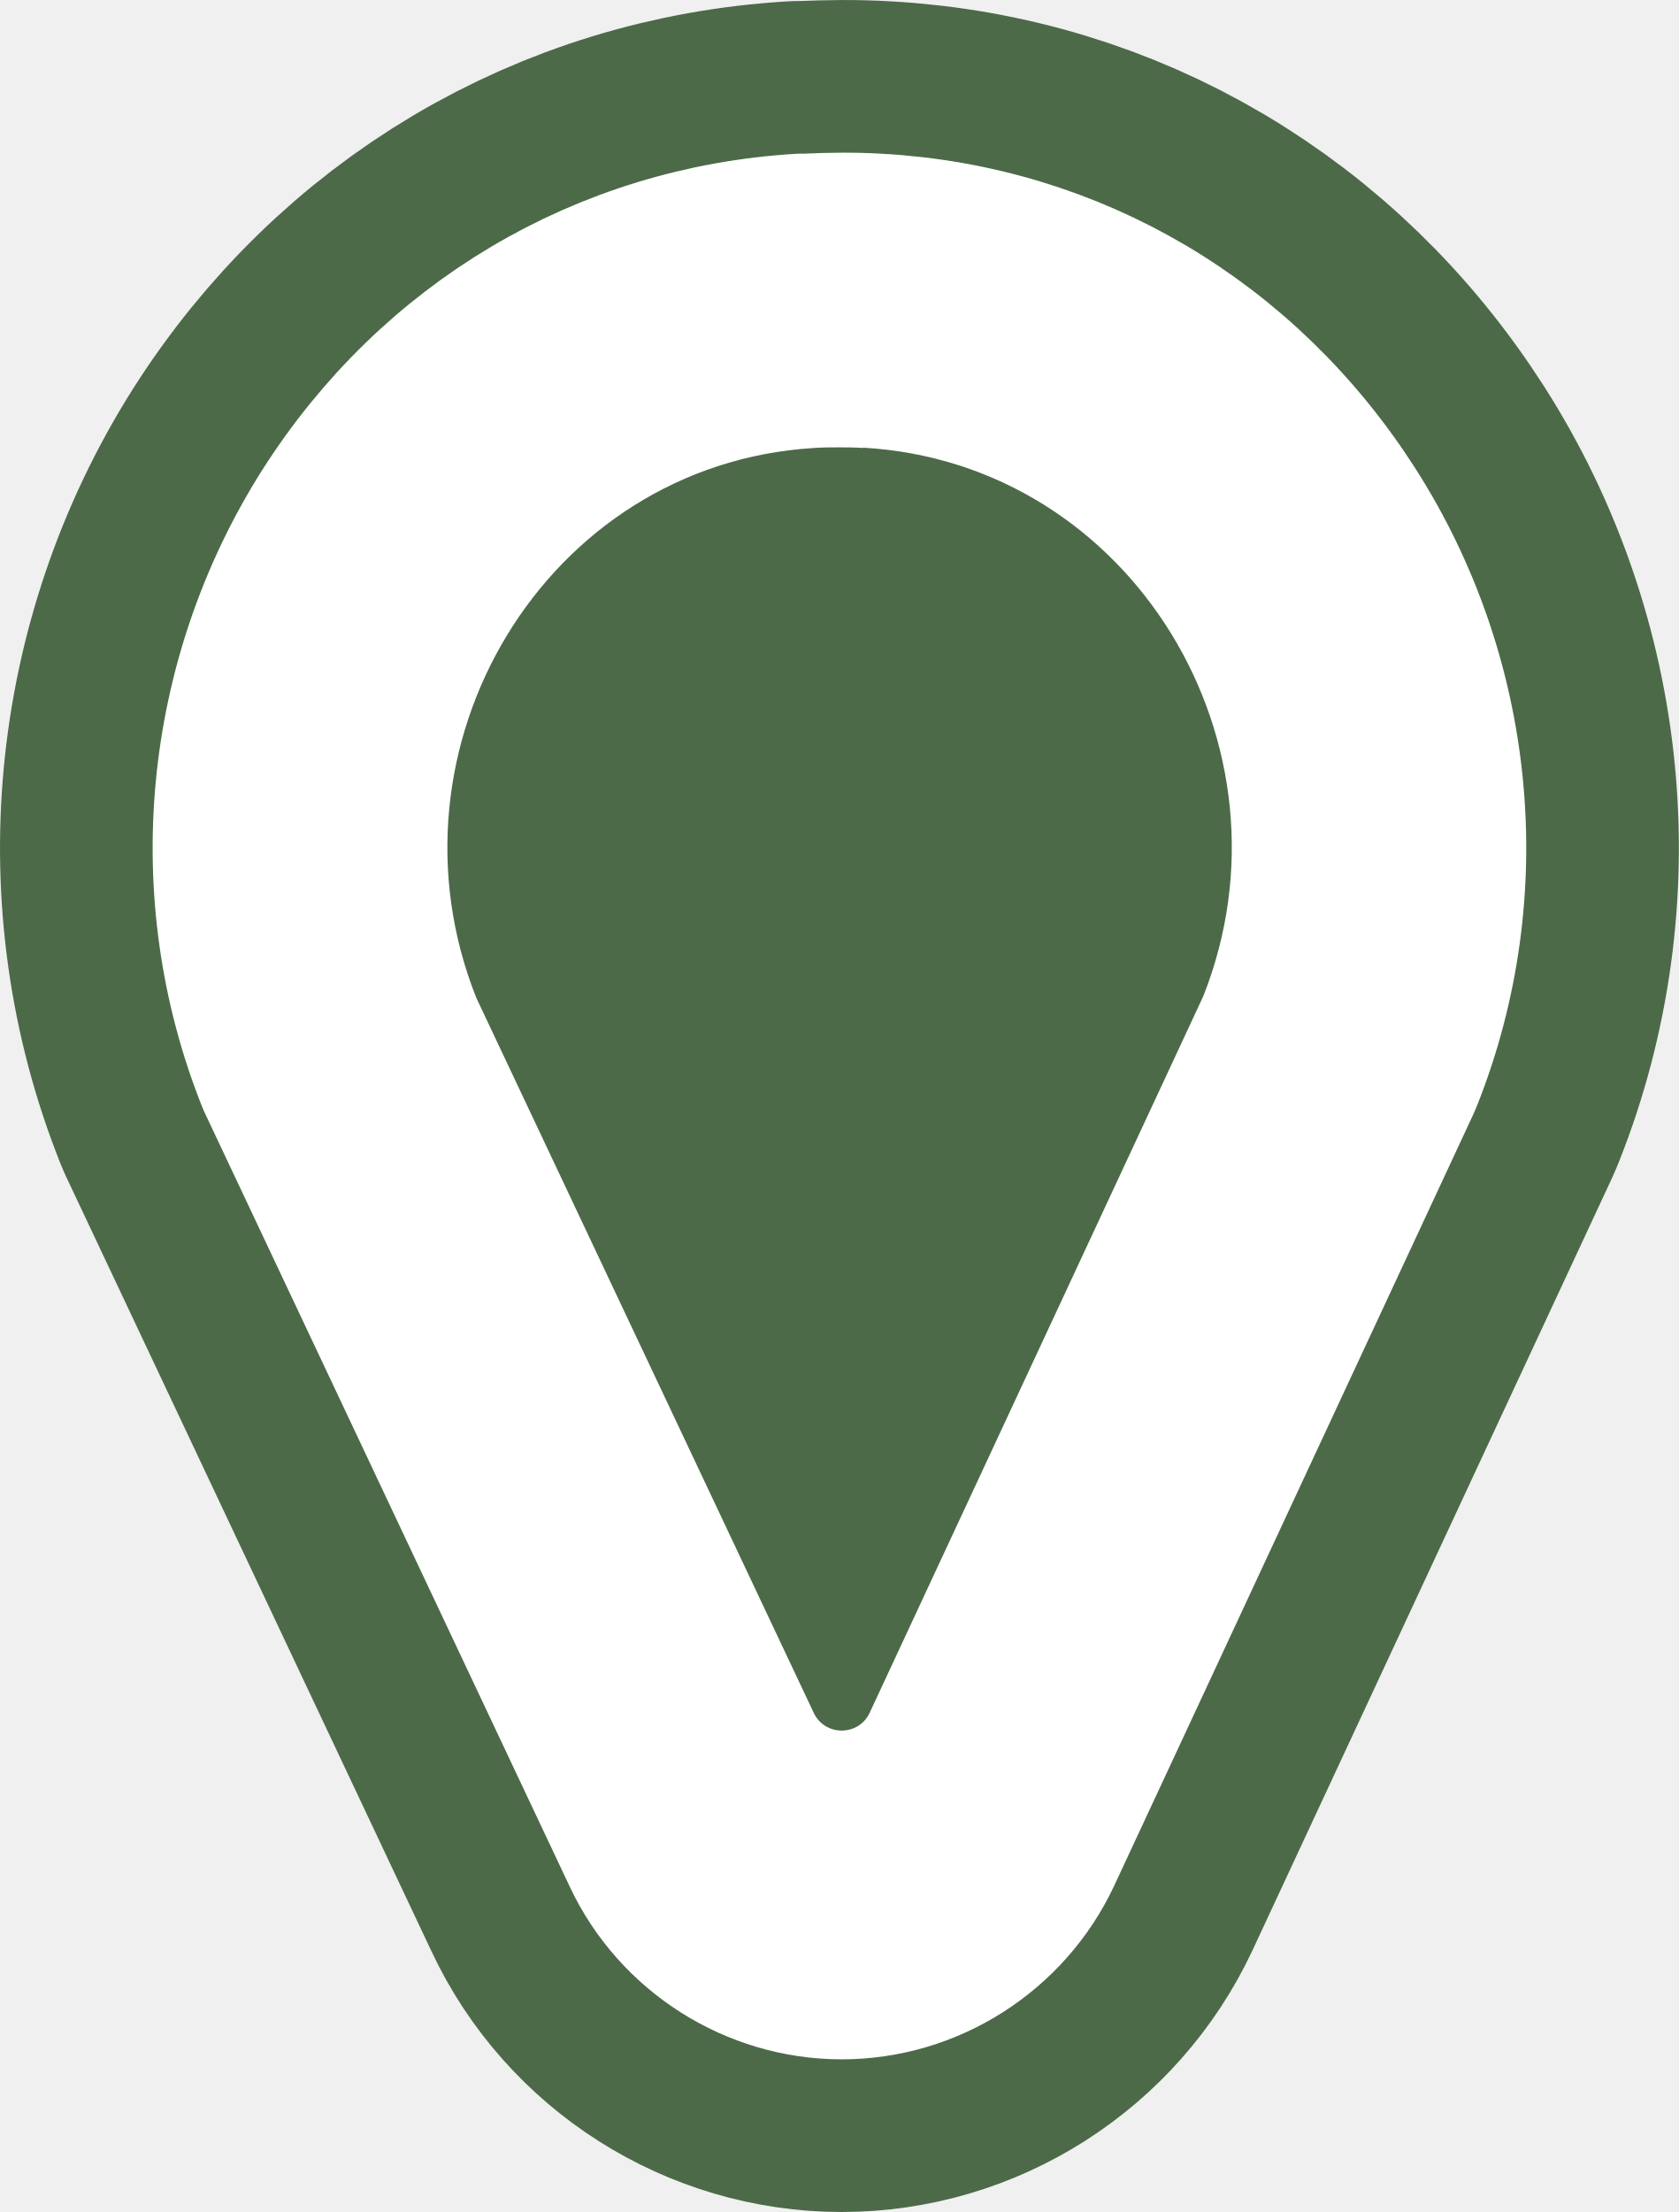
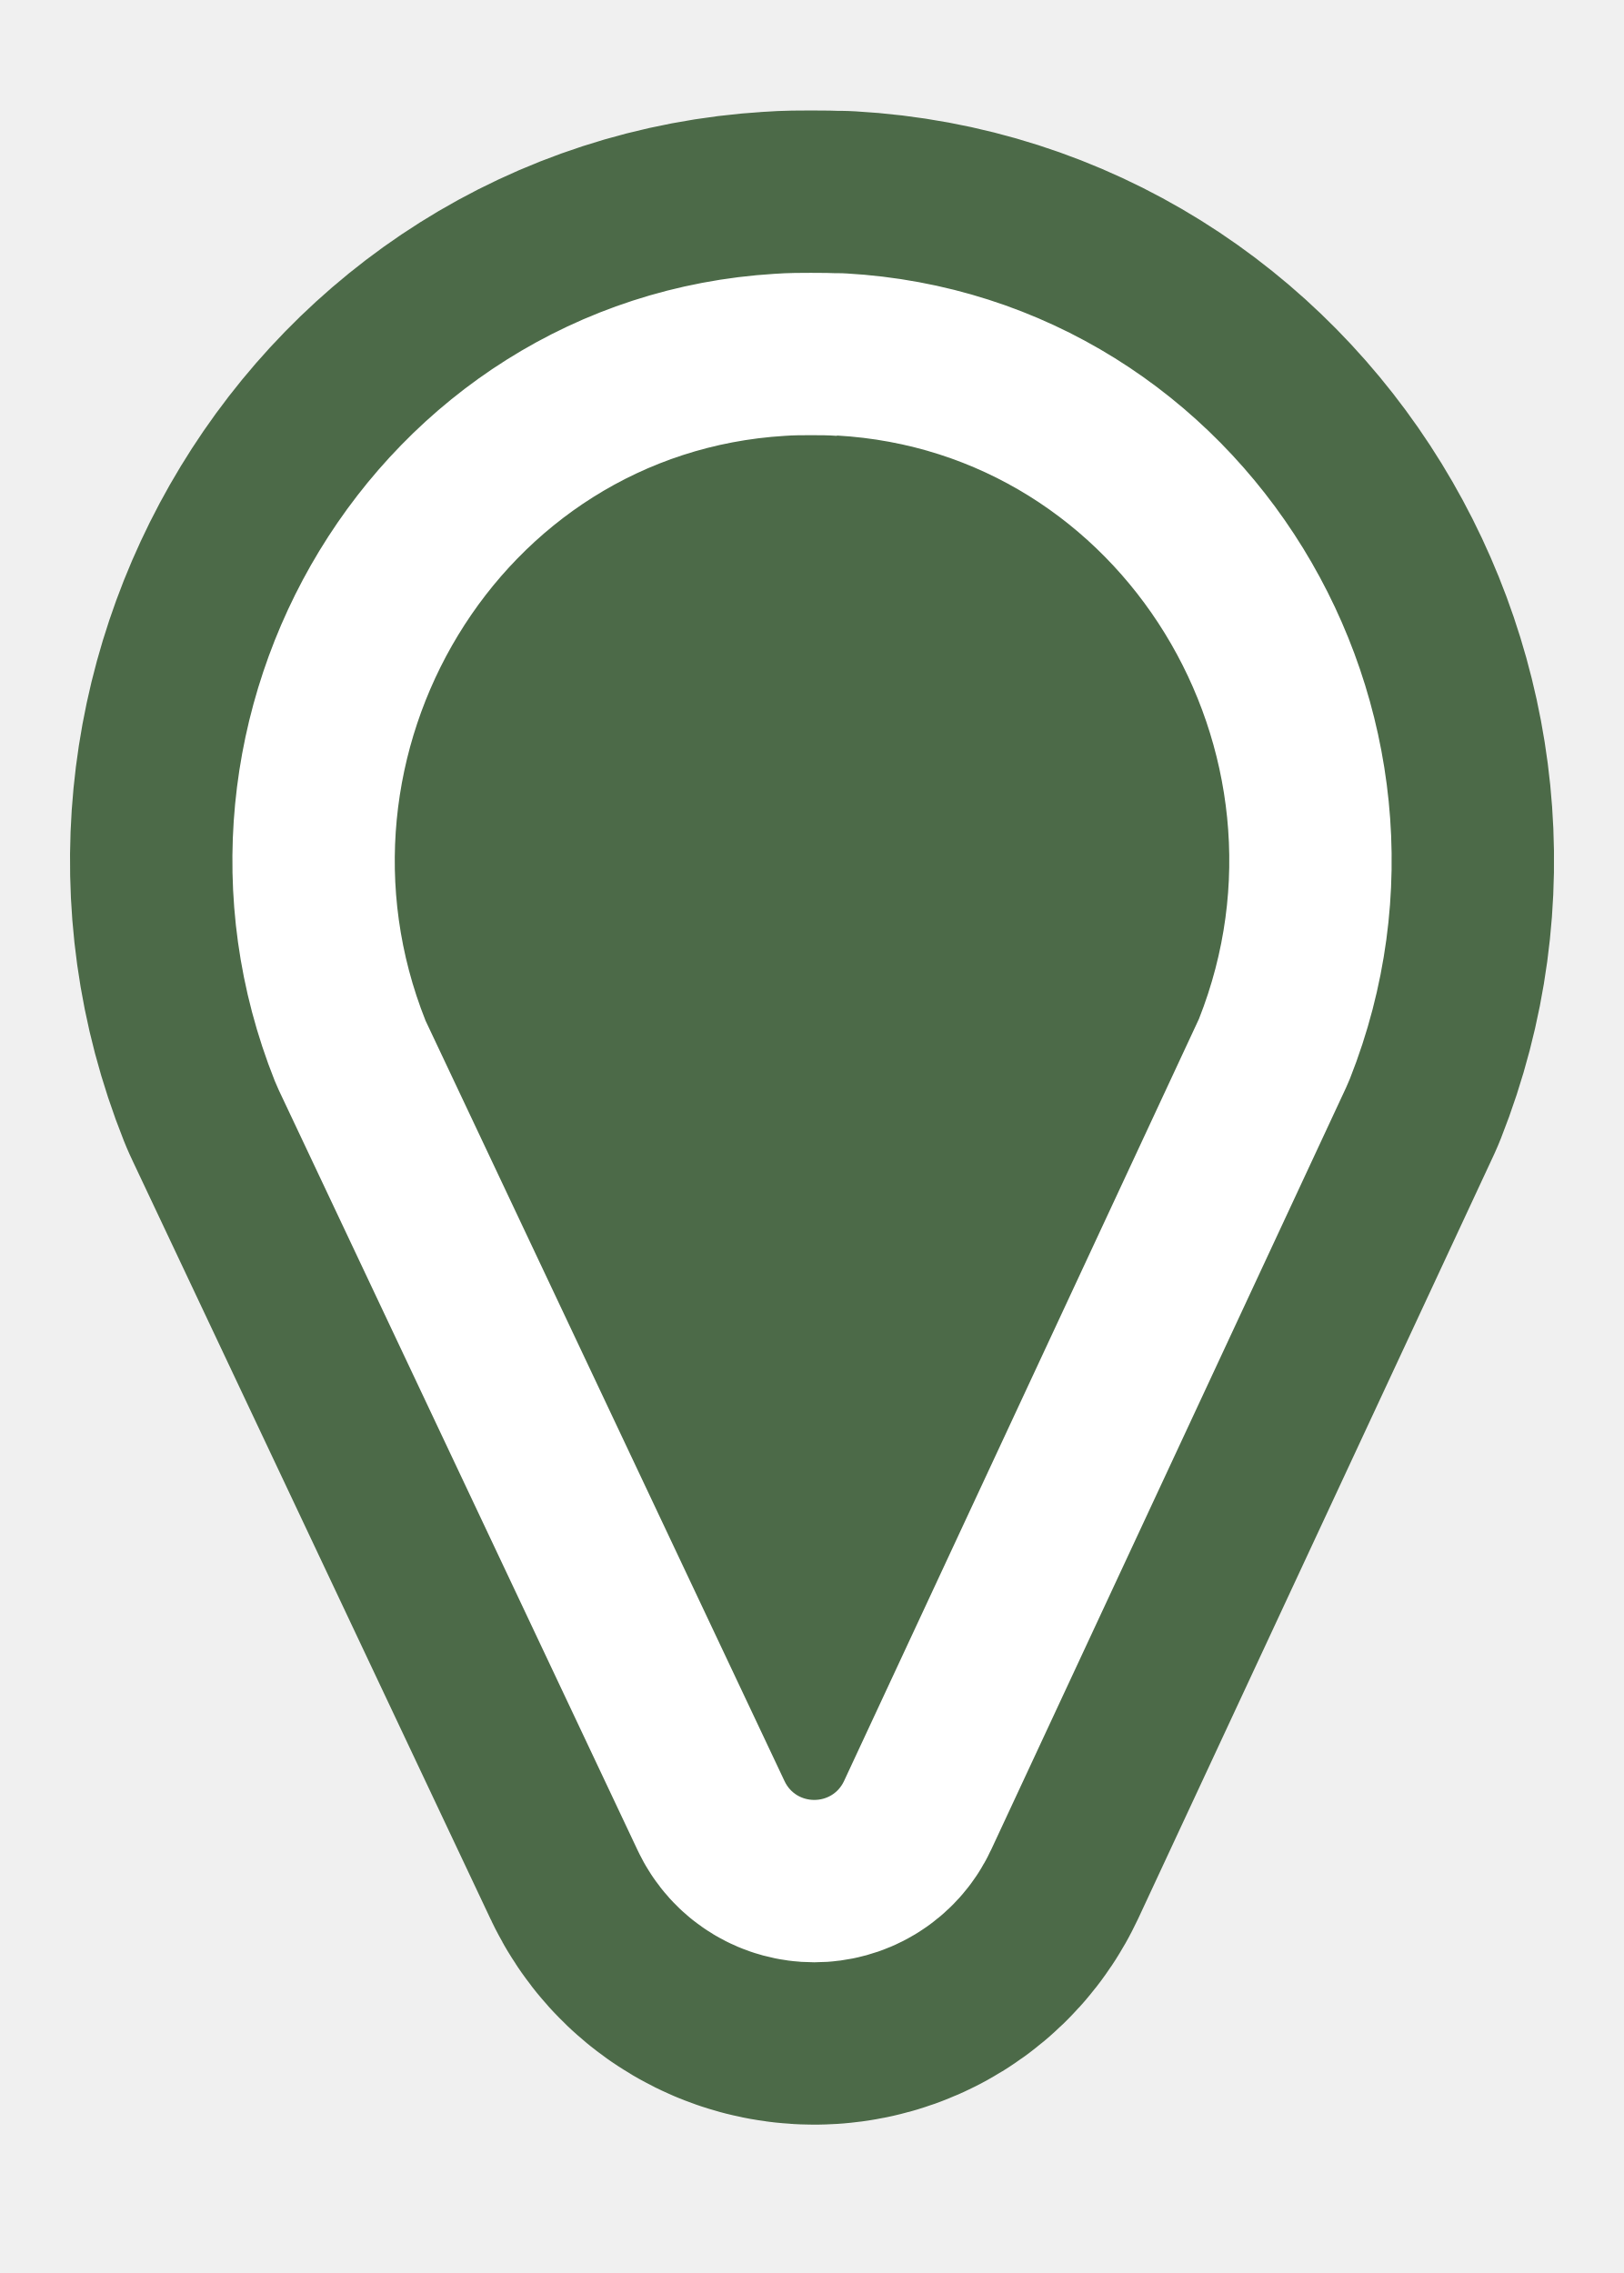
- <svg xmlns="http://www.w3.org/2000/svg" preserveAspectRatio="none" overflow="visible" style="display: block;" width="22" height="28.98" viewBox="-2 -2 22 28.98" fill="none">
+ <svg xmlns="http://www.w3.org/2000/svg" preserveAspectRatio="none" overflow="visible" style="display: block;" width="20" height="28" viewBox="-1 -1.5 20 28" fill="none">
  <g id="Group 64">
-     <path id="Outer ring" d="M9.03 23.98C7.896 23.98 6.85 23.316 6.369 22.288L1.581 12.139C0.607 9.703 0.871 6.924 2.276 4.701C3.665 2.514 5.93 1.166 8.492 1.013H8.557C8.889 0.998 9.191 0.994 9.507 1.013C12.043 1.154 14.303 2.487 15.704 4.675C17.121 6.889 17.396 9.669 16.43 12.105L16.403 12.17L11.695 22.281C11.21 23.316 10.164 23.98 9.03 23.98Z" fill="#4C6A48" stroke="#4C6A48" stroke-width="6" stroke-linejoin="round" />
-     <path id="White" d="M9.03 23.98C7.896 23.98 6.85 23.316 6.369 22.288L1.581 12.139C0.607 9.703 0.871 6.924 2.276 4.701C3.665 2.514 5.93 1.166 8.492 1.013H8.557C8.889 0.998 9.191 0.994 9.507 1.013C12.043 1.154 14.303 2.487 15.704 4.675C17.121 6.889 17.396 9.669 16.43 12.105L16.403 12.17L11.695 22.281C11.21 23.316 10.164 23.98 9.03 23.98Z" fill="white" stroke="white" stroke-width="2" stroke-linejoin="round" />
+     <path id="Green ring" d="M9.309 3.869C9.202 3.861 9.095 3.861 8.988 3.861C8.881 3.861 8.774 3.861 8.667 3.869C5.143 4.083 2.936 7.798 4.242 11.074L8.663 20.44C8.808 20.75 9.251 20.75 9.396 20.44L13.768 11.051C15.067 7.767 12.833 4.064 9.309 3.865V3.869Z" fill="#4C6A48" stroke="#4C6A48" stroke-width="8" stroke-linejoin="round" />
+     <path id="White ring" d="M9.309 3.869C9.202 3.861 9.095 3.861 8.988 3.861C8.881 3.861 8.774 3.861 8.667 3.869C5.143 4.083 2.936 7.798 4.242 11.074L8.663 20.44C8.808 20.75 9.251 20.75 9.396 20.44L13.768 11.051C15.067 7.767 12.833 4.064 9.309 3.865V3.869Z" fill="white" stroke="white" stroke-width="4" stroke-linejoin="round" />
    <path id="Teardrop" d="M9.309 3.869C9.202 3.861 9.095 3.861 8.988 3.861C8.881 3.861 8.774 3.861 8.667 3.869C5.143 4.083 2.936 7.798 4.242 11.074L8.663 20.44C8.808 20.75 9.251 20.75 9.396 20.44L13.768 11.051C15.067 7.767 12.833 4.064 9.309 3.865V3.869Z" fill="#4C6A48" />
  </g>
</svg>
